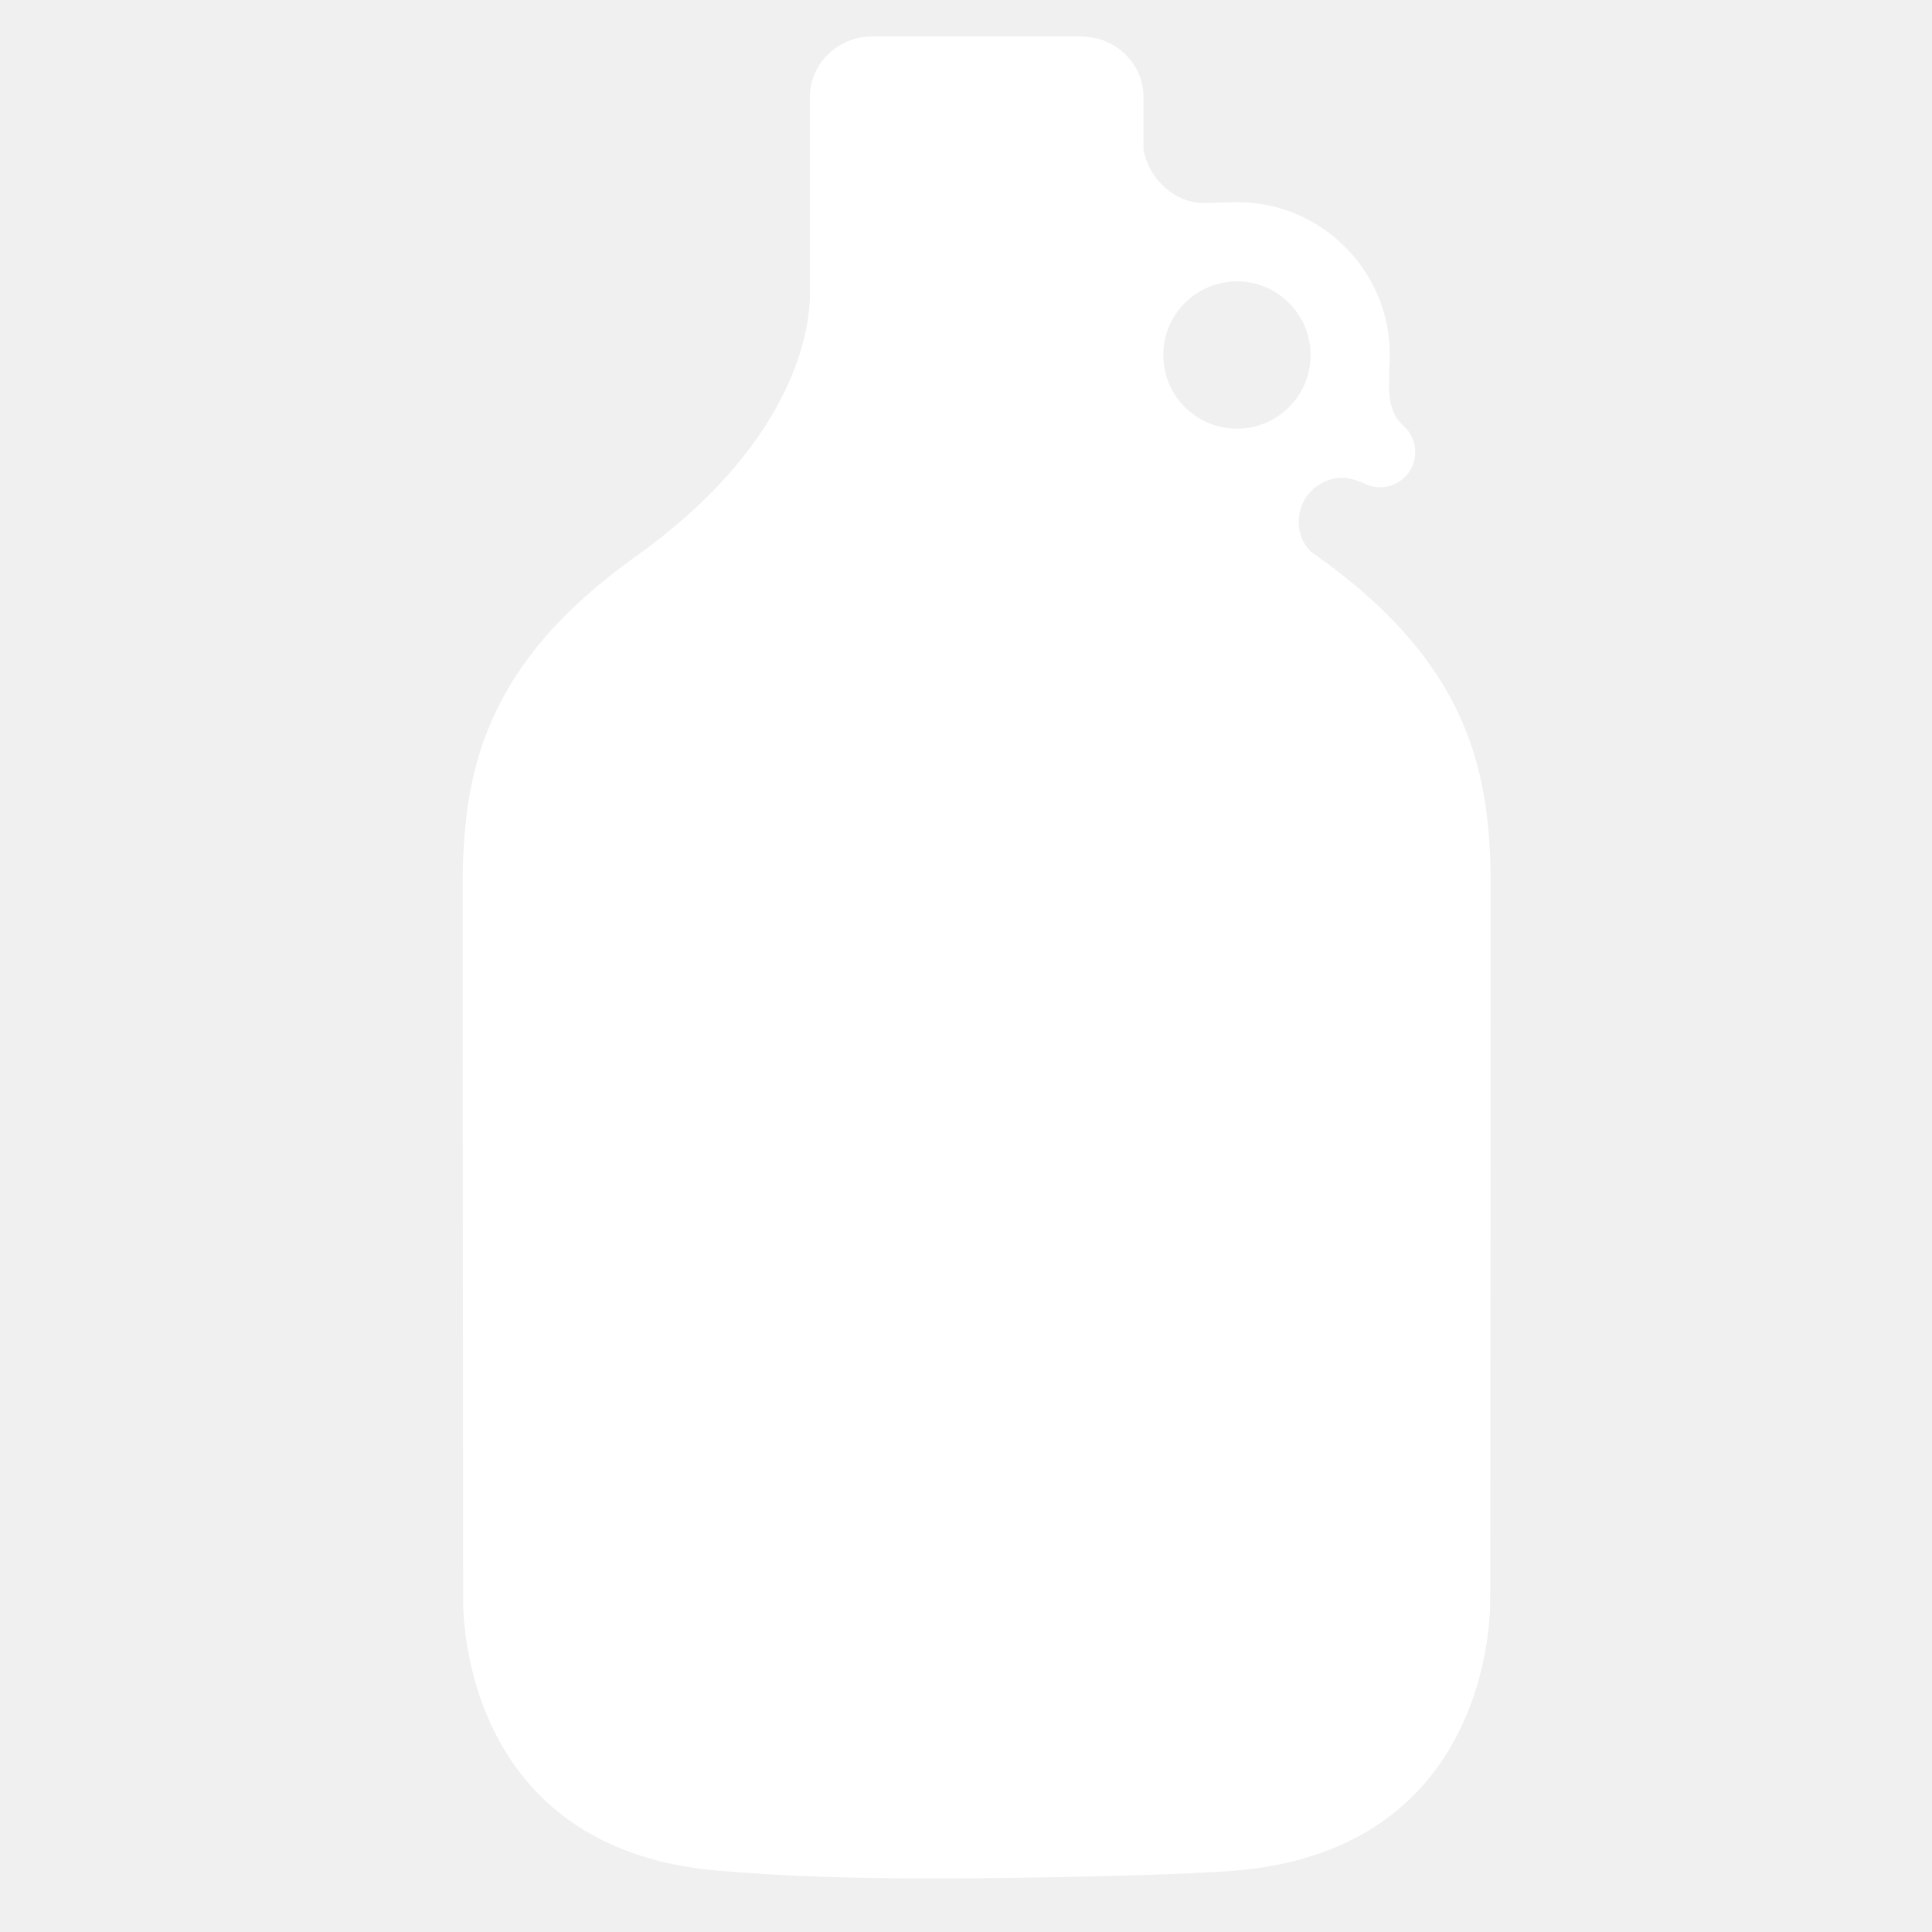
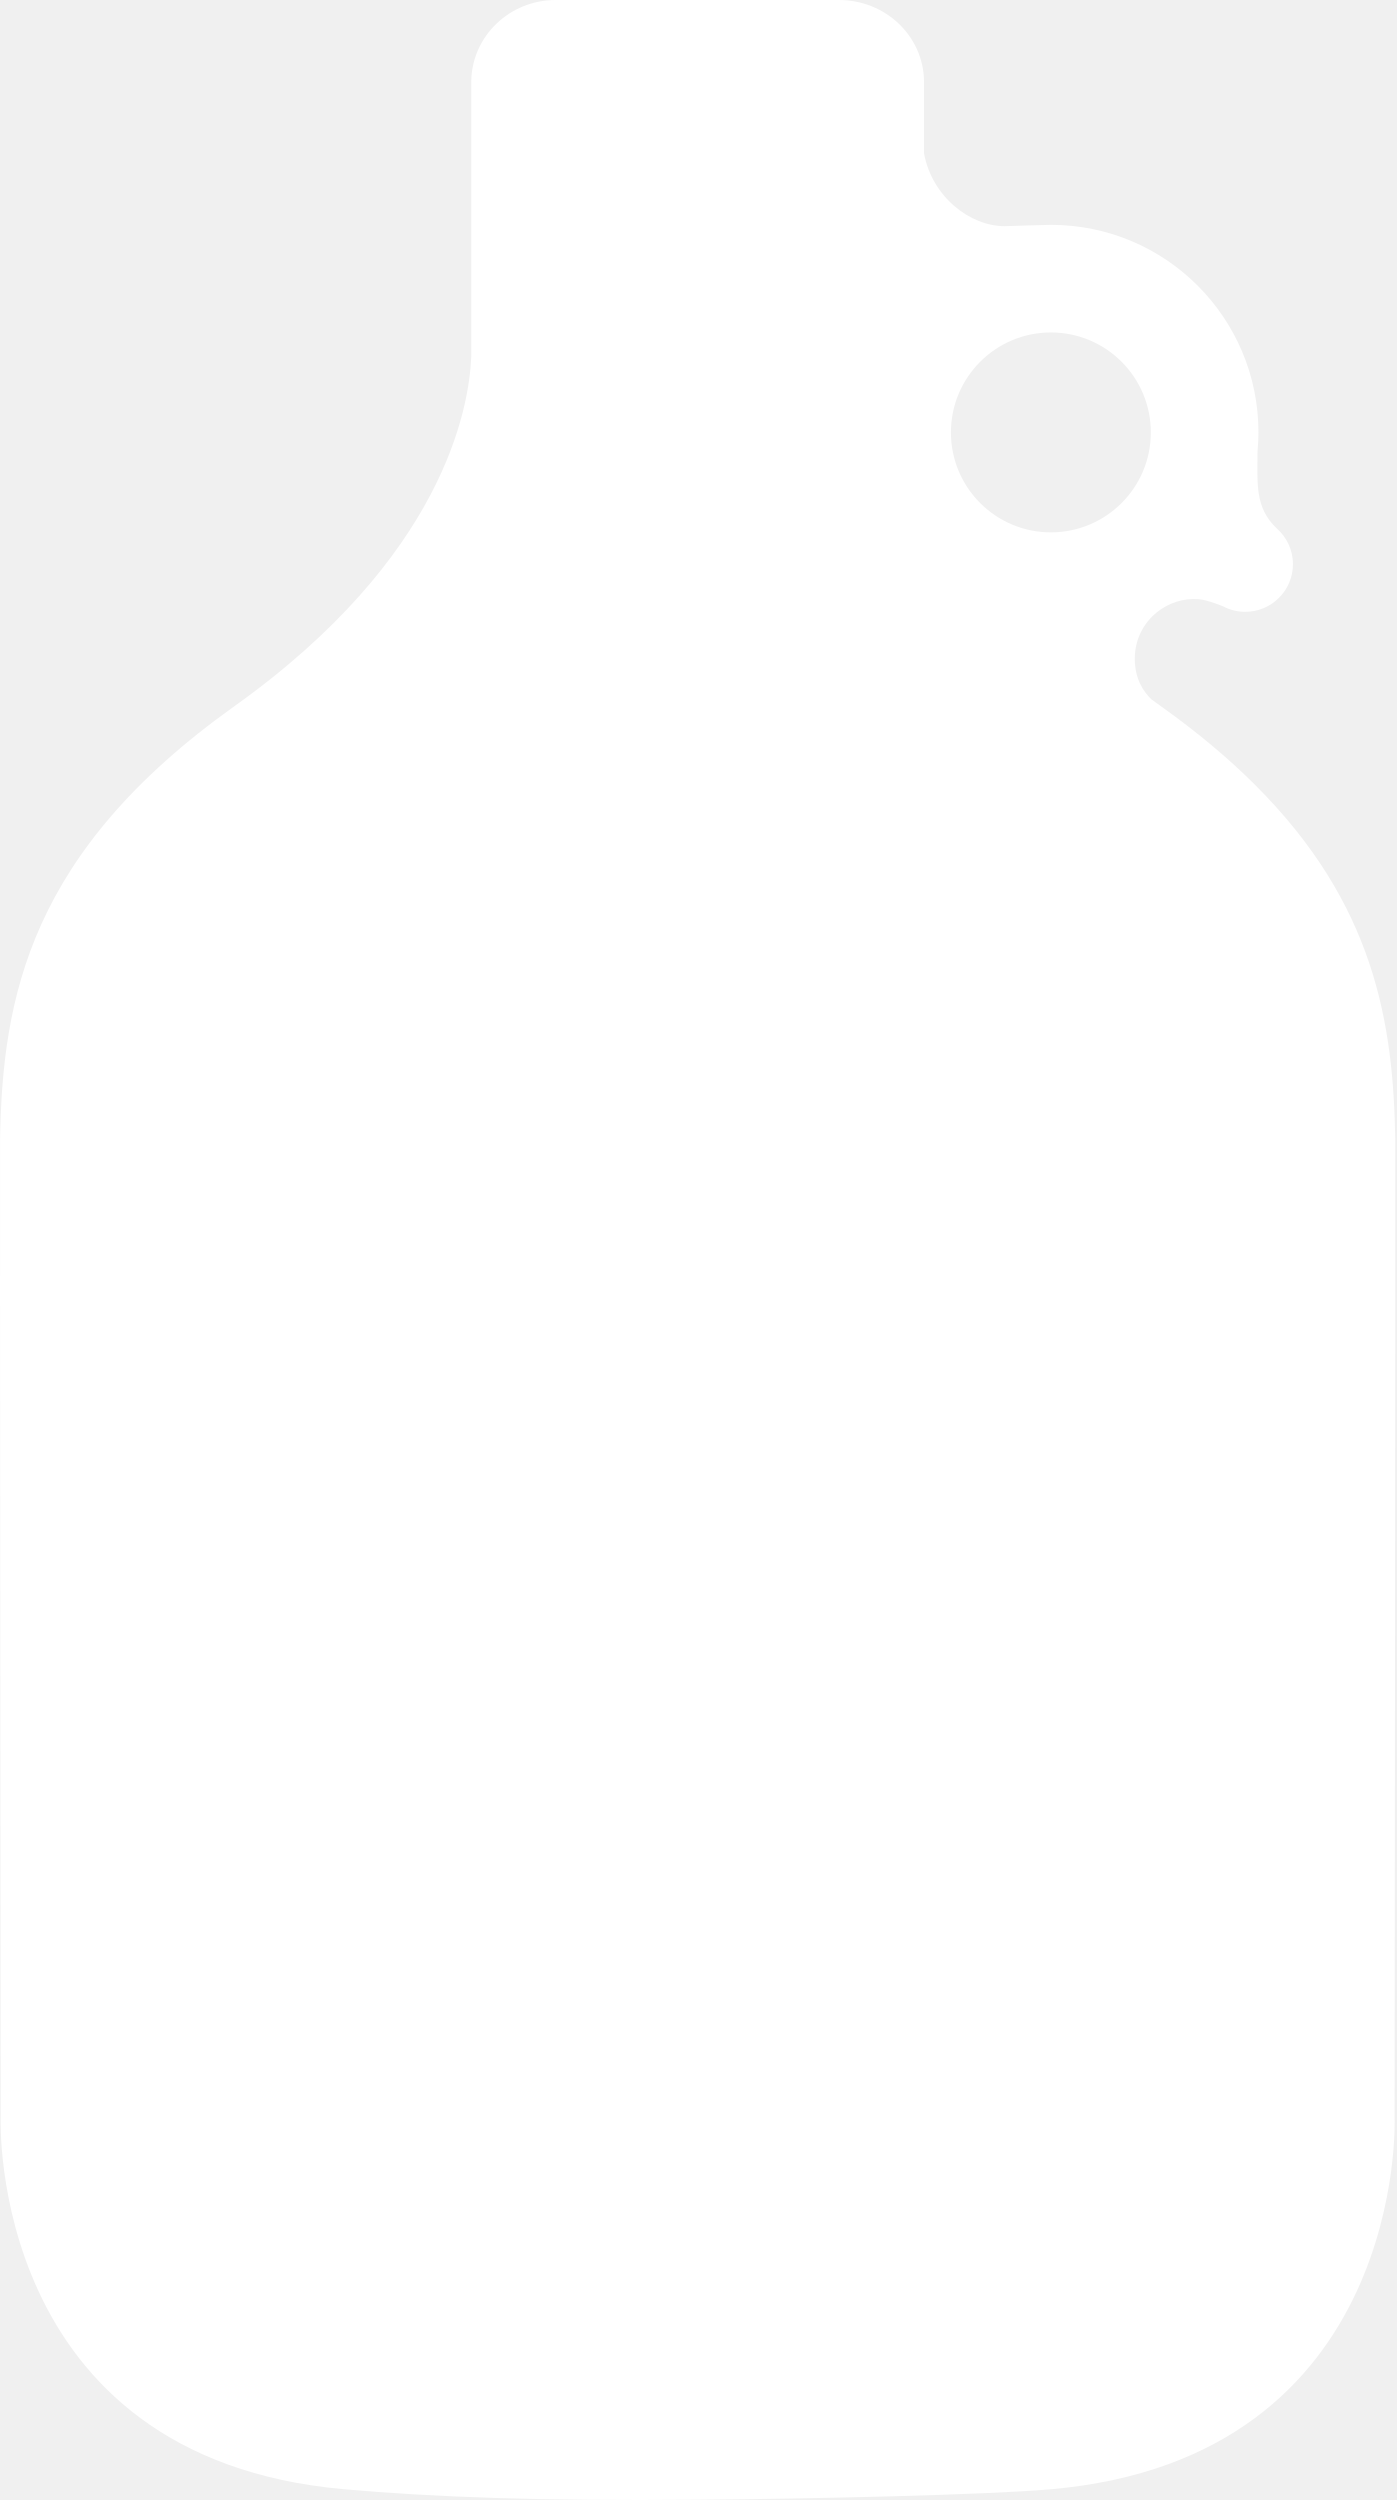
- <svg xmlns="http://www.w3.org/2000/svg" width="1200pt" height="1200pt" version="1.1" viewBox="0 0 1200 1200">
-   <path d="m768.28 174.78c-25.246 0-45.742 20.484-45.742 45.742 0 25.262 20.484 45.742 45.742 45.742 25.262 0 45.742-20.473 45.742-45.742 0-25.258-20.473-45.742-45.742-45.742zm-161.69 991.82c-72.539 0.625-120.54-1.188-161.61-4.789-163.16-14.398-157.3-169.8-157.3-169.8s-0.422-439.93-0.289-447.89c1.066-65.172 13.656-131.57 107.07-198.17 95.867-68.328 107.62-136.46 108.57-160.16l0.004-126.18c0.383-20.484 17.566-36.973 38.641-36.973h129.54c21.457 0 38.652 16.5 39.012 36.973v33.238c3.707 19.992 21.168 33.301 36.91 33.301 0 0 17.941-0.613 21.145-0.613 52.465 0 94.992 42.527 94.992 94.992 0 3-0.18 5.965-0.434 8.879 0 14.52-1.273 25.523 8.773 35.016 4.547 3.996 7.441 9.84 7.441 16.379 0 12.059-9.781 21.828-21.84 21.828-3.684 0-7.129-0.926-10.176-2.531 0 0-7.117-2.953-11.137-3.254-7.141-0.527-13.859 1.766-19.117 6-6.035 4.848-10.008 12.266-10.105 20.93-0.121 9.562 4.117 15.551 7.57 18.887l4.547 3.289c16.766 11.953 30.949 23.902 42.898 35.844 54.684 54.551 63.301 108.85 64.188 162.32 0.121 7.969-0.301 447.89-0.301 447.89s5.856 155.4-157.3 169.8c-29.582 2.594-109.42 4.394-161.71 4.793z" fill="#fff" />
+ <svg xmlns="http://www.w3.org/2000/svg" width="100%" height="100%" viewBox="0 0 286 512" version="1.1" xml:space="preserve" style="fill-rule:evenodd;clip-rule:evenodd;stroke-linejoin:round;stroke-miterlimit:2;">
+   <g transform="matrix(1,0,0,1,-287.365,-22.6379)">
+     <g transform="matrix(0.44752,0,0,0.44752,158.764,12.507)">
+       <path d="M768.28,174.78C743.034,174.78 722.538,195.264 722.538,220.522C722.538,245.784 743.022,266.264 768.28,266.264C793.542,266.264 814.022,245.791 814.022,220.522C814.022,195.264 793.549,174.78 768.28,174.78ZM606.59,1166.6C534.051,1167.23 486.05,1165.41 444.98,1161.81C281.82,1147.41 287.68,992.011 287.68,992.011C287.68,992.011 287.258,552.081 287.391,544.121C288.457,478.949 301.047,412.551 394.461,345.951C490.328,277.623 502.081,209.491 503.031,185.791L503.035,59.611C503.418,39.127 520.601,22.638 541.676,22.638L671.216,22.638C692.673,22.638 709.868,39.138 710.228,59.611L710.228,92.849C713.935,112.841 731.396,126.15 747.138,126.15C747.138,126.15 765.079,125.537 768.283,125.537C820.748,125.537 863.275,168.064 863.275,220.529C863.275,223.529 863.095,226.493 862.841,229.408C862.841,243.928 861.568,254.931 871.615,264.424C876.162,268.42 879.056,274.263 879.056,280.803C879.056,292.862 869.275,302.631 857.216,302.631C853.532,302.631 850.087,301.705 847.04,300.099C847.04,300.099 839.923,297.146 835.903,296.845C828.762,296.318 822.044,298.611 816.786,302.845C810.751,307.693 806.778,315.111 806.681,323.775C806.56,333.338 810.798,339.326 814.251,342.662L818.798,345.952C835.564,357.905 849.747,369.854 861.696,381.796C916.38,436.347 924.997,490.646 925.884,544.116C926.005,552.084 925.583,992.006 925.583,992.006C925.583,992.006 931.439,1147.41 768.283,1161.81C738.701,1164.4 658.863,1166.2 606.573,1166.6L606.59,1166.6Z" style="fill:white;fill-rule:nonzero;" />
+     </g>
+   </g>
</svg>
